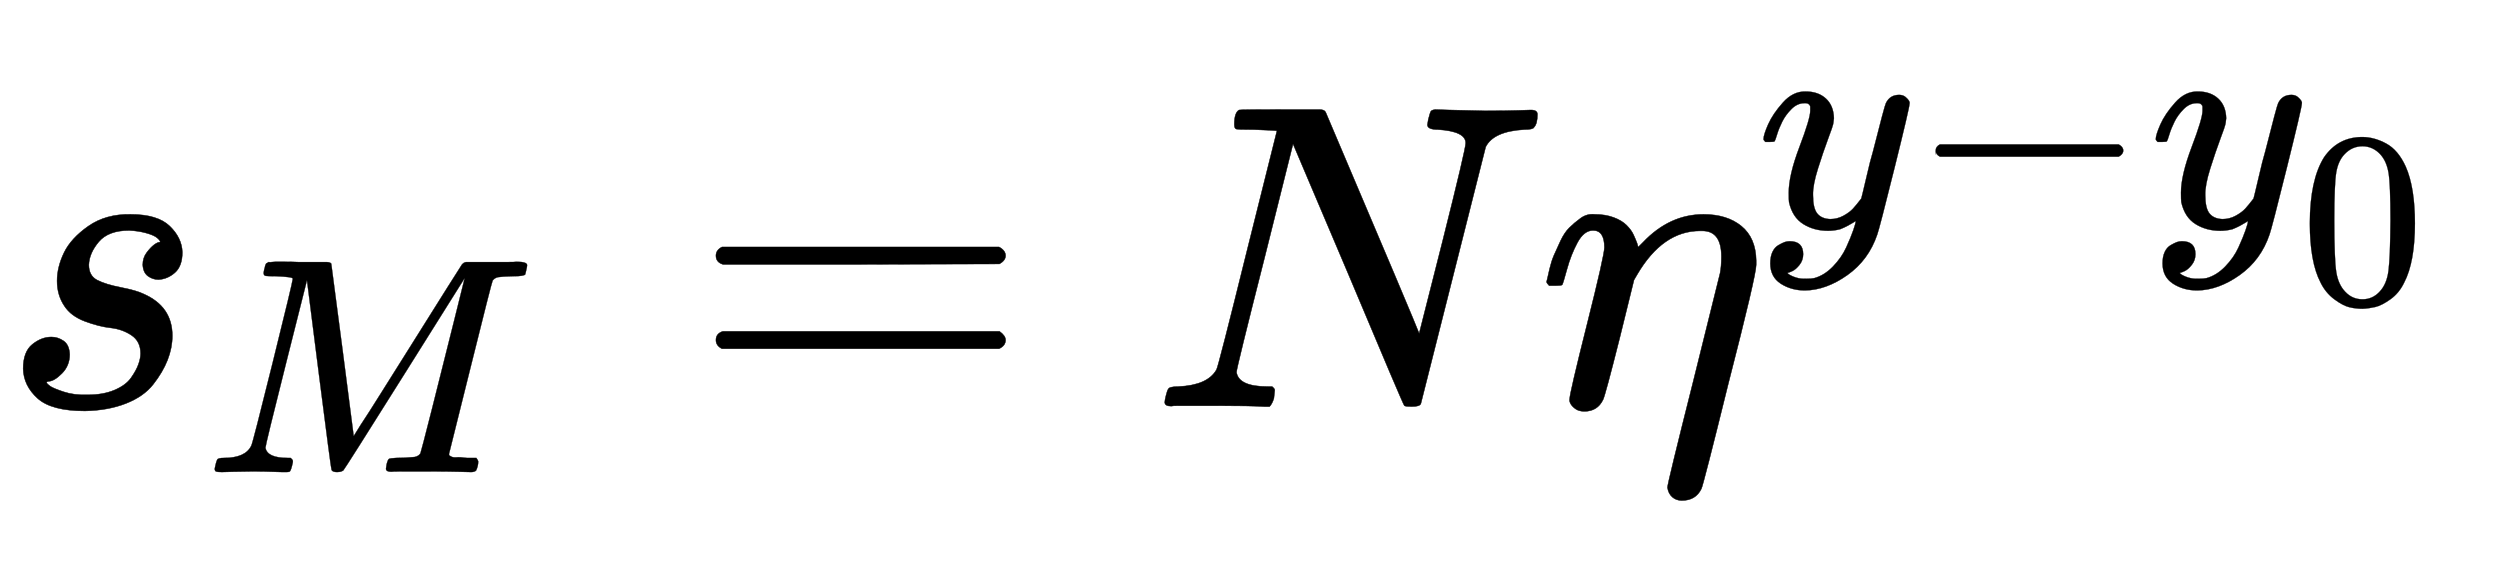
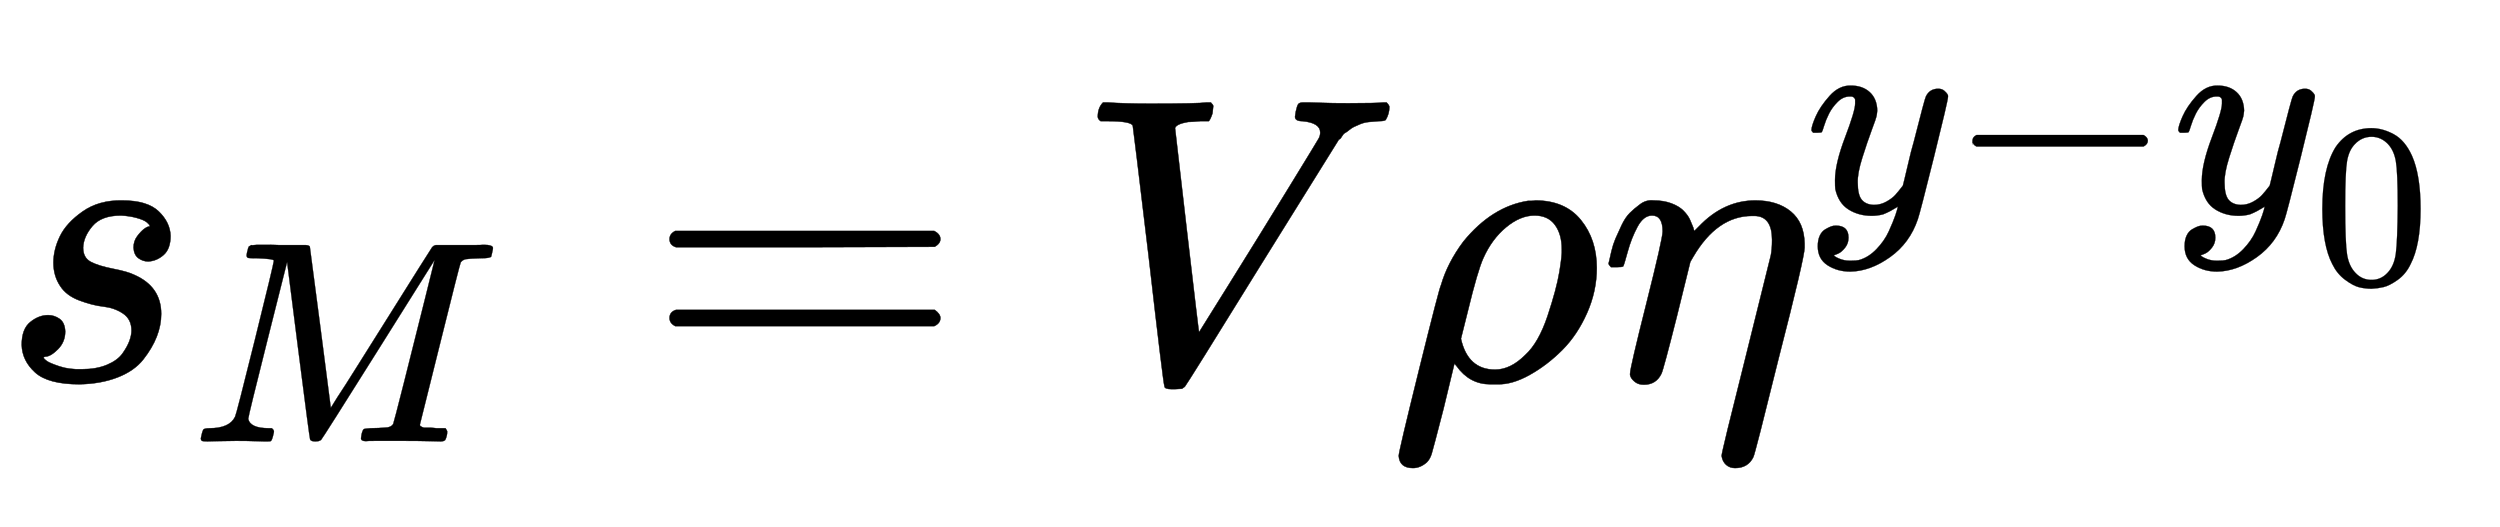
- <svg xmlns="http://www.w3.org/2000/svg" xmlns:xlink="http://www.w3.org/1999/xlink" width="13.35ex" height="3.009ex" style="vertical-align: -0.838ex;" viewBox="0 -934.9 5748.1 1295.7" role="img" focusable="false" aria-labelledby="MathJax-SVG-1-Title">
+ <svg xmlns="http://www.w3.org/2000/svg" xmlns:xlink="http://www.w3.org/1999/xlink" width="14.276ex" height="3.009ex" style="vertical-align: -0.838ex;" viewBox="0 -934.9 6146.6 1295.7" role="img" focusable="false" aria-labelledby="MathJax-SVG-1-Title">
  <defs aria-hidden="true">
    <path stroke-width="1" id="E1-MJMATHI-73" d="M131 289Q131 321 147 354T203 415T300 442Q362 442 390 415T419 355Q419 323 402 308T364 292Q351 292 340 300T328 326Q328 342 337 354T354 372T367 378Q368 378 368 379Q368 382 361 388T336 399T297 405Q249 405 227 379T204 326Q204 301 223 291T278 274T330 259Q396 230 396 163Q396 135 385 107T352 51T289 7T195 -10Q118 -10 86 19T53 87Q53 126 74 143T118 160Q133 160 146 151T160 120Q160 94 142 76T111 58Q109 57 108 57T107 55Q108 52 115 47T146 34T201 27Q237 27 263 38T301 66T318 97T323 122Q323 150 302 164T254 181T195 196T148 231Q131 256 131 289Z" />
    <path stroke-width="1" id="E1-MJMATHI-4D" d="M289 629Q289 635 232 637Q208 637 201 638T194 648Q194 649 196 659Q197 662 198 666T199 671T201 676T203 679T207 681T212 683T220 683T232 684Q238 684 262 684T307 683Q386 683 398 683T414 678Q415 674 451 396L487 117L510 154Q534 190 574 254T662 394Q837 673 839 675Q840 676 842 678T846 681L852 683H948Q965 683 988 683T1017 684Q1051 684 1051 673Q1051 668 1048 656T1045 643Q1041 637 1008 637Q968 636 957 634T939 623Q936 618 867 340T797 59Q797 55 798 54T805 50T822 48T855 46H886Q892 37 892 35Q892 19 885 5Q880 0 869 0Q864 0 828 1T736 2Q675 2 644 2T609 1Q592 1 592 11Q592 13 594 25Q598 41 602 43T625 46Q652 46 685 49Q699 52 704 61Q706 65 742 207T813 490T848 631L654 322Q458 10 453 5Q451 4 449 3Q444 0 433 0Q418 0 415 7Q413 11 374 317L335 624L267 354Q200 88 200 79Q206 46 272 46H282Q288 41 289 37T286 19Q282 3 278 1Q274 0 267 0Q265 0 255 0T221 1T157 2Q127 2 95 1T58 0Q43 0 39 2T35 11Q35 13 38 25T43 40Q45 46 65 46Q135 46 154 86Q158 92 223 354T289 629Z" />
    <path stroke-width="1" id="E1-MJMAIN-3D" d="M56 347Q56 360 70 367H707Q722 359 722 347Q722 336 708 328L390 327H72Q56 332 56 347ZM56 153Q56 168 72 173H708Q722 163 722 153Q722 140 707 133H70Q56 140 56 153Z" />
-     <path stroke-width="1" id="E1-MJMATHI-4E" d="M234 637Q231 637 226 637Q201 637 196 638T191 649Q191 676 202 682Q204 683 299 683Q376 683 387 683T401 677Q612 181 616 168L670 381Q723 592 723 606Q723 633 659 637Q635 637 635 648Q635 650 637 660Q641 676 643 679T653 683Q656 683 684 682T767 680Q817 680 843 681T873 682Q888 682 888 672Q888 650 880 642Q878 637 858 637Q787 633 769 597L620 7Q618 0 599 0Q585 0 582 2Q579 5 453 305L326 604L261 344Q196 88 196 79Q201 46 268 46H278Q284 41 284 38T282 19Q278 6 272 0H259Q228 2 151 2Q123 2 100 2T63 2T46 1Q31 1 31 10Q31 14 34 26T39 40Q41 46 62 46Q130 49 150 85Q154 91 221 362L289 634Q287 635 234 637Z" />
+     <path stroke-width="1" id="E1-MJMATHI-56" d="M52 648Q52 670 65 683H76Q118 680 181 680Q299 680 320 683H330Q336 677 336 674T334 656Q329 641 325 637H304Q282 635 274 635Q245 630 242 620Q242 618 271 369T301 118L374 235Q447 352 520 471T595 594Q599 601 599 609Q599 633 555 637Q537 637 537 648Q537 649 539 661Q542 675 545 679T558 683Q560 683 570 683T604 682T668 681Q737 681 755 683H762Q769 676 769 672Q769 655 760 640Q757 637 743 637Q730 636 719 635T698 630T682 623T670 615T660 608T652 599T645 592L452 282Q272 -9 266 -16Q263 -18 259 -21L241 -22H234Q216 -22 216 -15Q213 -9 177 305Q139 623 138 626Q133 637 76 637H59Q52 642 52 648Z" />
+     <path stroke-width="1" id="E1-MJMATHI-3C1" d="M58 -216Q25 -216 23 -186Q23 -176 73 26T127 234Q143 289 182 341Q252 427 341 441Q343 441 349 441T359 442Q432 442 471 394T510 276Q510 219 486 165T425 74T345 13T266 -10H255H248Q197 -10 165 35L160 41L133 -71Q108 -168 104 -181T92 -202Q76 -216 58 -216ZM424 322Q424 359 407 382T357 405Q322 405 287 376T231 300Q217 269 193 170L176 102Q193 26 260 26Q298 26 334 62Q367 92 389 158T418 266T424 322Z" />
    <path stroke-width="1" id="E1-MJMATHI-3B7" d="M21 287Q22 290 23 295T28 317T38 348T53 381T73 411T99 433T132 442Q156 442 175 435T205 417T221 395T229 376L231 369Q231 367 232 367L243 378Q304 442 382 442Q436 442 469 415T503 336V326Q503 302 439 53Q381 -182 377 -189Q364 -216 332 -216Q319 -216 310 -208T299 -186Q299 -177 358 57L420 307Q423 322 423 345Q423 404 379 404H374Q288 404 229 303L222 291L189 157Q156 26 151 16Q138 -11 108 -11Q95 -11 87 -5T76 7T74 17Q74 30 114 189T154 366Q154 405 128 405Q107 405 92 377T68 316T57 280Q55 278 41 278H27Q21 284 21 287Z" />
    <path stroke-width="1" id="E1-MJMATHI-79" d="M21 287Q21 301 36 335T84 406T158 442Q199 442 224 419T250 355Q248 336 247 334Q247 331 231 288T198 191T182 105Q182 62 196 45T238 27Q261 27 281 38T312 61T339 94Q339 95 344 114T358 173T377 247Q415 397 419 404Q432 431 462 431Q475 431 483 424T494 412T496 403Q496 390 447 193T391 -23Q363 -106 294 -155T156 -205Q111 -205 77 -183T43 -117Q43 -95 50 -80T69 -58T89 -48T106 -45Q150 -45 150 -87Q150 -107 138 -122T115 -142T102 -147L99 -148Q101 -153 118 -160T152 -167H160Q177 -167 186 -165Q219 -156 247 -127T290 -65T313 -9T321 21L315 17Q309 13 296 6T270 -6Q250 -11 231 -11Q185 -11 150 11T104 82Q103 89 103 113Q103 170 138 262T173 379Q173 380 173 381Q173 390 173 393T169 400T158 404H154Q131 404 112 385T82 344T65 302T57 280Q55 278 41 278H27Q21 284 21 287Z" />
    <path stroke-width="1" id="E1-MJMAIN-2212" d="M84 237T84 250T98 270H679Q694 262 694 250T679 230H98Q84 237 84 250Z" />
    <path stroke-width="1" id="E1-MJMAIN-30" d="M96 585Q152 666 249 666Q297 666 345 640T423 548Q460 465 460 320Q460 165 417 83Q397 41 362 16T301 -15T250 -22Q224 -22 198 -16T137 16T82 83Q39 165 39 320Q39 494 96 585ZM321 597Q291 629 250 629Q208 629 178 597Q153 571 145 525T137 333Q137 175 145 125T181 46Q209 16 250 16Q290 16 318 46Q347 76 354 130T362 333Q362 478 354 524T321 597Z" />
  </defs>
  <g stroke="currentColor" fill="currentColor" stroke-width="0" transform="matrix(1 0 0 -1 0 0)" aria-hidden="true">
    <use xlink:href="#E1-MJMATHI-73" x="0" y="0" />
    <use transform="scale(0.707)" xlink:href="#E1-MJMATHI-4D" x="663" y="-213" />
    <use xlink:href="#E1-MJMAIN-3D" x="1590" y="0" />
-     <use xlink:href="#E1-MJMATHI-4E" x="2647" y="0" />
-     <g transform="translate(3535,0)">
+     <use xlink:href="#E1-MJMATHI-56" x="2647" y="0" />
+     <use xlink:href="#E1-MJMATHI-3C1" x="3416" y="0" />
+     <g transform="translate(3934,0)">
      <use xlink:href="#E1-MJMATHI-3B7" x="0" y="0" />
      <g transform="translate(505,412)">
        <use transform="scale(0.707)" xlink:href="#E1-MJMATHI-79" x="0" y="0" />
        <use transform="scale(0.707)" xlink:href="#E1-MJMAIN-2212" x="497" y="0" />
        <g transform="translate(902,0)">
          <use transform="scale(0.707)" xlink:href="#E1-MJMATHI-79" x="0" y="0" />
          <use transform="scale(0.574)" xlink:href="#E1-MJMAIN-30" x="604" y="-304" />
        </g>
      </g>
    </g>
  </g>
</svg>
